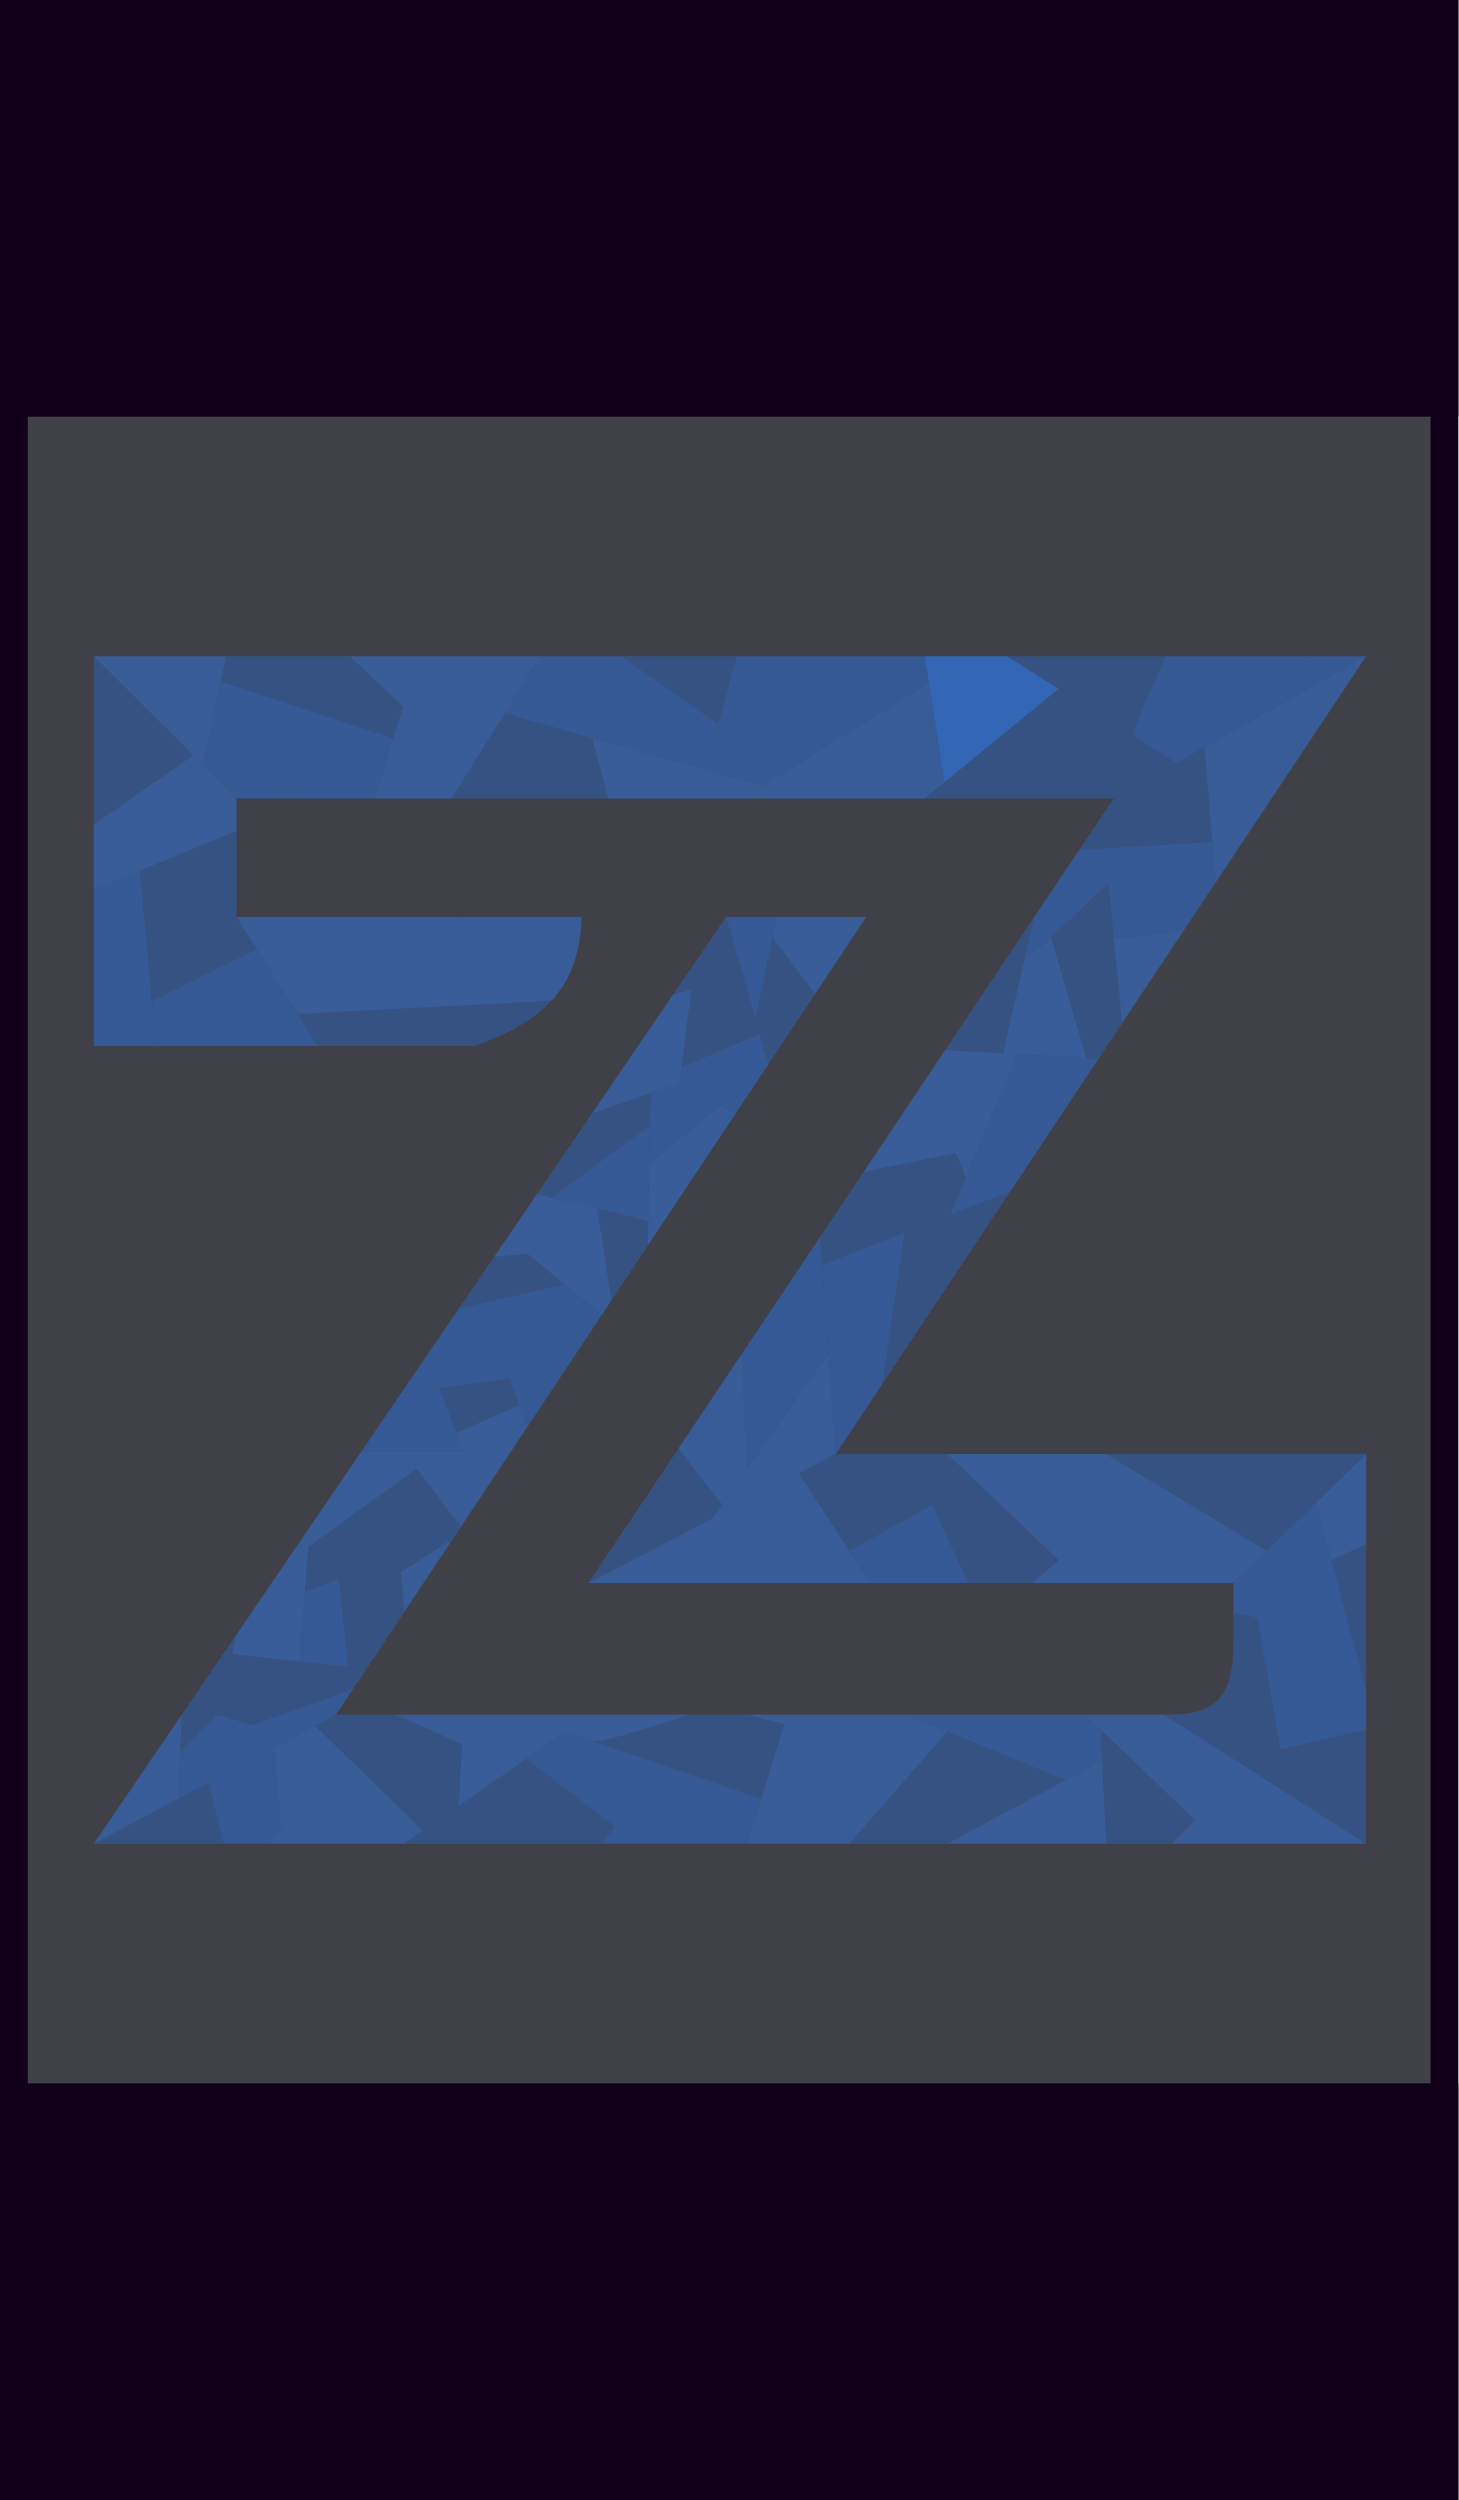
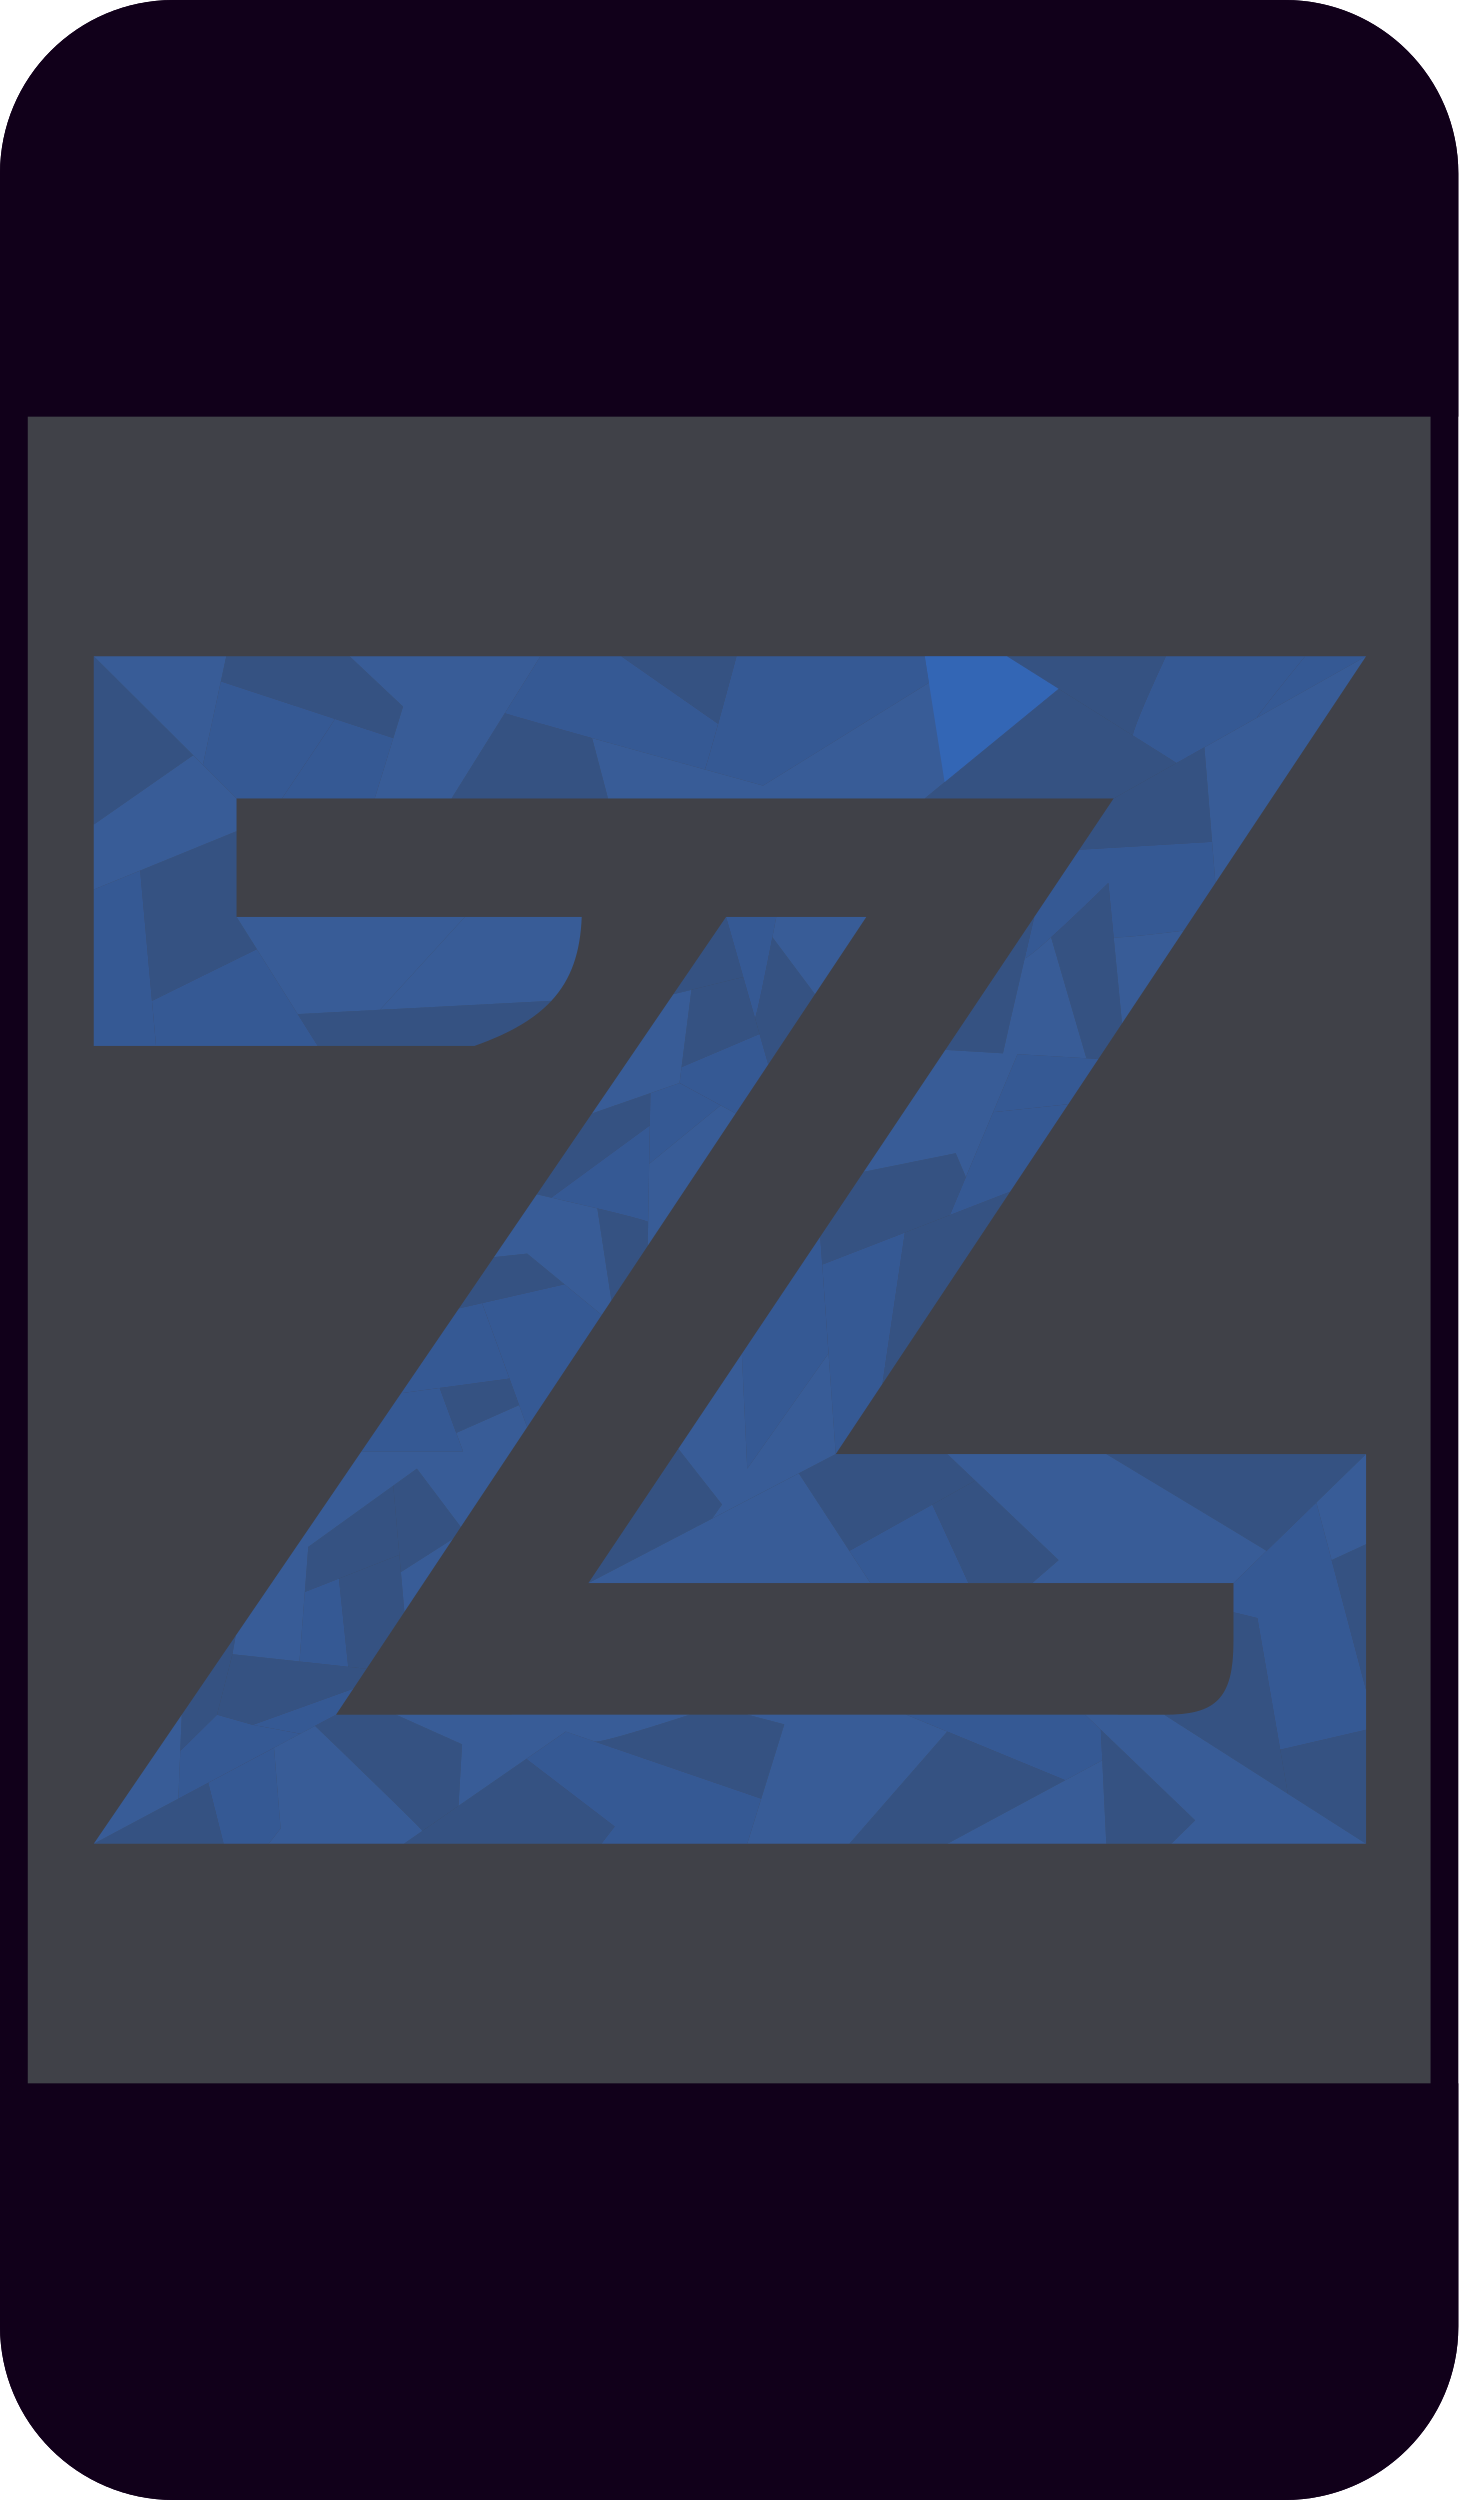
<svg xmlns="http://www.w3.org/2000/svg" width="420" height="720" viewBox="0 0 420 720" fill="none">
-   <rect width="420" height="720" fill="#11001A" />
+   <rect width="420" height="720" rx="50" fill="#11001A" />
  <rect x="8" y="8" width="404" height="704" rx="42" fill="#404148" />
  <path d="M91.507 301.231H136.634C146.736 297.654 153.91 293.496 158.791 288.241L109.446 290.819L85.734 292.058L91.507 301.231Z" fill="#2D60B3" fill-opacity="0.55" />
  <path d="M68.122 264.073V239.384L40.359 250.723L43.762 288.241L73.964 273.355L68.122 264.073Z" fill="#2D60B3" fill-opacity="0.55" />
  <path d="M55.627 217.507L27 189V237.475L55.627 217.507Z" fill="#2D60B3" fill-opacity="0.55" />
  <path d="M116.06 203.504L100.667 189H65.17L63.608 196.252L96.469 207.056L113.267 212.578L116.06 203.504Z" fill="#2D60B3" fill-opacity="0.55" />
  <path d="M170.518 212.578C156.723 208.721 146.373 205.792 145.381 205.413L135.269 221.606L130.058 229.949H175.098L170.518 212.578Z" fill="#2D60B3" fill-opacity="0.55" />
  <path d="M206.825 208.467C208.65 201.87 210.728 194.198 212.123 189H178.915L206.825 208.467Z" fill="#2D60B3" fill-opacity="0.55" />
  <path d="M289.989 189L304.875 198.368L326.25 211.819C326.555 209.137 332.739 195.489 335.792 189H289.989Z" fill="#2D60B3" fill-opacity="0.55" />
  <path d="M320.73 229.949L338.846 219.745L326.25 211.819L304.875 198.368L272.046 225.261L266.324 229.949H320.73Z" fill="#2D60B3" fill-opacity="0.55" />
  <path d="M338.846 219.745L320.73 229.949L310.837 244.728L318.234 244.285L349.077 242.438L347.554 223.734L346.862 215.23L338.846 219.745Z" fill="#2D60B3" fill-opacity="0.55" />
  <path d="M316.326 304.987L323.144 294.73L320.73 269.928L319.206 254.27C314.998 258.414 308.103 265.065 302.716 269.928L312.891 304.783L316.326 304.987Z" fill="#2D60B3" fill-opacity="0.55" />
  <path d="M272.255 302.364L288.844 303.351C289.068 302.1 292.273 288.223 295.106 276.027C296.136 271.59 297.117 267.376 297.887 264.073L272.255 302.364Z" fill="#2D60B3" fill-opacity="0.55" />
  <path d="M236.228 356.183L236.8 364.199L260.598 354.967L273.576 349.933L278.167 339.007L275.238 332.136L248.748 337.48L236.228 356.183Z" fill="#2D60B3" fill-opacity="0.55" />
  <path d="M290.92 343.205L273.576 349.933L260.598 354.967L255.659 388.246L254.129 398.551L290.92 343.205Z" fill="#2D60B3" fill-opacity="0.55" />
  <path d="M169.459 455.927L205.074 437.348L207.924 433.306L195.347 417.254L169.459 455.927Z" fill="#2D60B3" fill-opacity="0.55" />
-   <path d="M240.689 418.769L230.063 424.313L244.623 446.645L268.501 433.306L280.837 426.415L272.813 418.769H240.689Z" fill="#2D60B3" fill-opacity="0.55" />
+   <path d="M240.689 418.769L230.062 424.313L244.623 446.645L268.501 433.306L280.837 426.415L272.812 418.769H240.689Z" fill="#2D60B3" fill-opacity="0.55" />
  <path d="M297.241 455.927L304.872 449.317L280.837 426.415L268.501 433.306L278.92 455.927H297.241Z" fill="#2D60B3" fill-opacity="0.55" />
  <path d="M393.429 418.769H318.616C322.186 420.918 326.618 423.587 331.312 426.415C346.357 435.48 364.096 446.18 364.782 446.645L379.105 432.707L393.429 418.769Z" fill="#2D60B3" fill-opacity="0.55" />
  <path d="M393.429 486.723V444.737L383.51 449.317L389.72 472.739L393.429 486.723Z" fill="#2D60B3" fill-opacity="0.55" />
  <path d="M355.244 472.739C355.244 489.385 350.016 493.888 335.3 493.843L359.458 509.285L370.908 516.604L368.704 503.9L362.129 466.012L355.244 464.333V472.739Z" fill="#2D60B3" fill-opacity="0.55" />
  <path d="M370.908 516.604L393.429 531V498.174L368.704 503.9L370.908 516.604Z" fill="#2D60B3" fill-opacity="0.55" />
  <path d="M337.319 531L344.19 524.261L317.034 498.174L317.457 506.953L318.616 531H337.319Z" fill="#2D60B3" fill-opacity="0.55" />
-   <path d="M272.813 531L306.783 512.702L272.813 498.7L254.129 520.108L244.623 531H272.813Z" fill="#2D60B3" fill-opacity="0.55" />
+   <path d="M272.812 531L306.783 512.702L272.812 498.7L254.129 520.108L244.623 531H272.812Z" fill="#2D60B3" fill-opacity="0.55" />
  <path d="M225.864 496.627L215.206 493.825L198.659 493.827C190.169 496.624 172.808 502.088 171.281 501.564L189.984 507.984L219.23 518.022L225.864 496.627Z" fill="#2D60B3" fill-opacity="0.55" />
  <path d="M116.317 531H173.19C174.281 529.597 175.602 527.887 177.018 526.038L151.576 506.571L132.038 520.108L121.661 527.298L116.317 531Z" fill="#2D60B3" fill-opacity="0.55" />
  <path d="M132.038 520.108L133.071 502.373L114.027 493.839C103.224 493.841 96.761 493.843 96.761 493.843L90.743 497.048C92.885 499.108 95.481 501.609 98.247 504.281C108.63 514.309 121.42 526.743 121.661 527.298L132.038 520.108Z" fill="#2D60B3" fill-opacity="0.55" />
  <path d="M51.365 518.022L27 531H64.406L59.964 513.442L51.365 518.022Z" fill="#2D60B3" fill-opacity="0.55" />
  <path d="M52.351 493.843C52.236 496.609 52.077 500.46 51.92 504.281L62.498 493.843L66.938 476.417L67.885 471.074L52.351 493.843Z" fill="#2D60B3" fill-opacity="0.55" />
  <path d="M72.804 496.762L101.747 486.342L105.553 480.616L100.286 480.043L86.246 478.517L66.938 476.417L62.498 493.843L72.804 496.762Z" fill="#2D60B3" fill-opacity="0.55" />
  <path d="M105.553 480.616L116.464 464.203L115.455 452.752L115.018 447.79L97.614 454.623L100.286 480.043L105.553 480.616Z" fill="#2D60B3" fill-opacity="0.55" />
  <path d="M113.263 427.872L88.797 445.5L87.794 458.478L97.614 454.623L115.018 447.79L113.263 427.872Z" fill="#2D60B3" fill-opacity="0.55" />
  <path d="M132.703 439.775L120.054 422.98L113.263 427.872L115.018 447.79L115.455 452.752L130.44 443.179L132.703 439.775Z" fill="#2D60B3" fill-opacity="0.55" />
  <path d="M146.731 397.025L126.623 399.731L131.392 412.674L149.503 404.658L146.731 397.025Z" fill="#2D60B3" fill-opacity="0.55" />
  <path d="M151.815 361.049L142.272 362.043L132.208 376.795L138.837 375.283L162.557 369.876L151.815 361.049Z" fill="#2D60B3" fill-opacity="0.55" />
  <path d="M186.549 358.773L186.667 351.984C186.673 351.64 179.885 349.906 172.045 348.025L173.687 358.773L176.091 374.504L186.549 358.773Z" fill="#2D60B3" fill-opacity="0.55" />
-   <path d="M187.313 314.829L170.489 320.685L154.603 343.969C155.867 344.255 157.281 344.576 158.791 344.922L187.151 324.121L187.313 314.829Z" fill="#2D60B3" fill-opacity="0.55" />
+   <path d="M187.312 314.829L170.489 320.685L154.603 343.969C155.867 344.255 157.281 344.576 158.791 344.922L187.151 324.121L187.312 314.829Z" fill="#2D60B3" fill-opacity="0.55" />
  <path d="M217.438 293.203L214.056 281.371L199.145 285.046L196.296 307.326L218.747 297.783L217.438 293.203Z" fill="#2D60B3" fill-opacity="0.55" />
-   <path d="M222.445 269.92C220.546 279.654 217.957 292.453 217.438 293.203L218.747 297.783L221.256 306.563L234.704 286.333L222.445 269.92Z" fill="#2D60B3" fill-opacity="0.55" />
+   <path d="M222.445 269.92C220.546 279.654 217.957 292.453 217.438 293.203L218.747 297.783L221.256 306.562L234.704 286.333L222.445 269.92Z" fill="#2D60B3" fill-opacity="0.55" />
  <path d="M214.056 281.371L209.113 264.073L193.926 286.333L199.145 285.046L214.056 281.371Z" fill="#2D60B3" fill-opacity="0.55" />
  <path d="M27 256.179V301.231H44.94L43.762 288.241L40.359 250.723L27 256.179Z" fill="#3066BE" fill-opacity="0.65" />
  <path d="M107.92 229.949L113.267 212.578L96.469 207.056C95.858 208.184 86.036 222.788 81.201 229.949H107.92Z" fill="#3066BE" fill-opacity="0.65" />
  <path d="M44.94 301.231H91.507L85.734 292.058L73.964 273.355L43.762 288.241L44.94 301.231Z" fill="#3066BE" fill-opacity="0.65" />
  <path d="M58.431 220.299L68.122 229.949H81.201C86.036 222.788 95.858 208.184 96.469 207.056L63.608 196.252L58.431 220.299Z" fill="#3066BE" fill-opacity="0.65" />
  <path d="M267.528 196.634L266.324 189H212.123C210.728 194.198 208.65 201.87 206.825 208.467C204.821 215.706 203.122 221.65 202.962 221.606C208.761 223.214 214.459 224.792 219.757 226.257L267.528 196.634Z" fill="#3066BE" fill-opacity="0.65" />
  <path fill-rule="evenodd" clip-rule="evenodd" d="M375.871 189H335.792C332.739 195.489 326.555 209.137 326.25 211.819L338.846 219.745L346.862 215.23L362.129 206.63C361.213 207.146 370.908 195.092 375.871 189ZM289.989 189L304.875 198.368L272.046 225.261L267.528 196.634L266.324 189H289.989ZM202.962 221.606C191.82 218.516 180.302 215.314 170.518 212.578C156.723 208.721 146.373 205.792 145.381 205.413L155.632 189H178.915L206.825 208.467C204.821 215.706 203.122 221.65 202.962 221.606Z" fill="#3066BE" fill-opacity="0.65" />
  <path d="M362.129 206.63L393.429 189H375.871C370.908 195.092 361.213 207.146 362.129 206.63Z" fill="#3066BE" fill-opacity="0.65" />
  <path d="M293.042 303.601L286.025 320.304L307.667 318.013L316.326 304.987L312.891 304.783L293.042 303.601Z" fill="#3066BE" fill-opacity="0.65" />
  <path d="M236.8 364.199L236.228 356.183L213.65 389.913L215.206 422.98L238.622 389.772L237.453 373.359L236.8 364.199Z" fill="#3066BE" fill-opacity="0.65" />
  <path fill-rule="evenodd" clip-rule="evenodd" d="M240.689 418.769L254.129 398.551L255.659 388.246L260.598 354.967L236.8 364.199L237.453 373.359L238.622 389.772L240.689 418.769ZM273.576 349.933L290.92 343.205L307.667 318.013L286.025 320.304L278.167 339.007L273.576 349.933ZM295.106 276.027C296.013 275.778 299.007 273.277 302.716 269.928C308.103 265.065 314.998 258.414 319.206 254.27L320.73 269.928C322.662 270.227 334.985 268.775 340.906 268.011L350.04 254.27L349.077 242.438L318.234 244.285L310.837 244.728L297.887 264.073C297.117 267.376 296.136 271.59 295.106 276.027Z" fill="#3066BE" fill-opacity="0.65" />
  <path fill-rule="evenodd" clip-rule="evenodd" d="M355.244 455.927L364.782 446.645L379.105 432.707L383.51 449.317L389.72 472.739L393.429 486.723V498.174L368.704 503.9L362.129 466.012L355.244 464.333V455.927ZM250.674 455.927H278.92L268.501 433.306L244.623 446.645L250.674 455.927Z" fill="#3066BE" fill-opacity="0.65" />
-   <path d="M317.034 498.174L312.509 493.827C299.108 493.823 281.017 493.822 260.98 493.822L272.813 498.7L306.783 512.702L317.457 506.953L317.034 498.174Z" fill="#3066BE" fill-opacity="0.65" />
+   <path d="M317.034 498.174L312.509 493.827C299.108 493.823 281.017 493.822 260.98 493.822L272.812 498.7L306.783 512.702L317.457 506.953L317.034 498.174Z" fill="#3066BE" fill-opacity="0.65" />
  <path fill-rule="evenodd" clip-rule="evenodd" d="M77.384 531H64.406L59.964 513.442L78.911 503.35L80.819 526.601L77.384 531ZM177.018 526.038L151.576 506.571L162.938 498.7L171.281 501.564L189.984 507.984L219.23 518.022L215.206 531H203.344H173.19C174.281 529.597 175.602 527.887 177.018 526.038Z" fill="#3066BE" fill-opacity="0.65" />
  <path d="M51.92 504.281C51.656 510.714 51.397 517.065 51.365 518.022L59.964 513.442L78.911 503.35L86.479 499.319L72.804 496.762L62.498 493.843L51.92 504.281Z" fill="#3066BE" fill-opacity="0.65" />
  <path d="M138.837 375.283L132.208 376.795L115.541 401.223L126.623 399.731L146.731 397.025L138.837 375.283Z" fill="#3066BE" fill-opacity="0.65" />
-   <path fill-rule="evenodd" clip-rule="evenodd" d="M196.296 307.326L218.747 297.783L221.256 306.563L211.868 320.685L207.542 318.335L195.71 311.906L196.296 307.326ZM186.959 335.19L187.151 324.121L158.791 344.922C162.855 345.854 167.617 346.963 172.045 348.025C179.885 349.906 186.673 351.64 186.667 351.984L186.959 335.19ZM162.557 369.876L138.837 375.283L146.731 397.025L149.503 404.658L151.815 411.024L173.3 378.703L162.557 369.876ZM131.392 412.674L133.362 418.018H116.317H104.083L115.541 401.223L126.623 399.731L131.392 412.674ZM86.246 478.517L87.794 458.478L97.614 454.623L100.286 480.043L86.246 478.517ZM72.804 496.762L101.747 486.342L96.761 493.843L90.743 497.048L86.479 499.319L72.804 496.762Z" fill="#3066BE" fill-opacity="0.65" />
-   <path d="M195.71 311.906L187.313 314.829L187.151 324.121L186.959 335.19L207.542 318.335L195.71 311.906Z" fill="#3066BE" fill-opacity="0.65" />
+   <path fill-rule="evenodd" clip-rule="evenodd" d="M196.296 307.326L218.747 297.783L221.256 306.562L211.868 320.685L207.542 318.335L195.71 311.906L196.296 307.326ZM186.959 335.19L187.151 324.121L158.791 344.922C162.855 345.854 167.617 346.963 172.045 348.025C179.885 349.906 186.673 351.64 186.667 351.984L186.959 335.19ZM162.557 369.876L138.837 375.283L146.731 397.025L149.503 404.658L151.815 411.024L173.3 378.703L162.557 369.876ZM131.392 412.674L133.362 418.018H116.317H104.083L115.541 401.223L126.623 399.731L131.392 412.674ZM86.246 478.517L87.794 458.478L97.614 454.623L100.286 480.043L86.246 478.517ZM72.804 496.762L101.747 486.342L96.761 493.843L90.743 497.048L86.479 499.319L72.804 496.762Z" fill="#3066BE" fill-opacity="0.65" />
+   <path d="M195.71 311.906L187.312 314.829L187.151 324.121L186.959 335.19L207.542 318.335L195.71 311.906Z" fill="#3066BE" fill-opacity="0.65" />
  <path d="M223.574 264.073H209.113L214.056 281.371L217.438 293.203C217.957 292.453 220.546 279.654 222.445 269.92C222.865 267.766 223.251 265.763 223.574 264.073Z" fill="#3066BE" fill-opacity="0.65" />
  <path d="M68.122 264.073L73.964 273.355L85.734 292.058L109.446 290.819L133.875 264.073H68.122Z" fill="#336ECC" fill-opacity="0.6" />
  <path d="M158.791 288.241C164.575 282.013 167.139 274.243 167.538 264.073H133.875L109.446 290.819L158.791 288.241Z" fill="#336ECC" fill-opacity="0.6" />
  <path d="M68.122 239.384V229.949L58.431 220.299L55.627 217.507L27 237.475V256.179L40.359 250.723L68.122 239.384Z" fill="#336ECC" fill-opacity="0.6" />
  <path d="M27 189L55.627 217.507L58.431 220.299L63.608 196.252L65.17 189H27Z" fill="#336ECC" fill-opacity="0.6" />
  <path fill-rule="evenodd" clip-rule="evenodd" d="M289.989 189L304.875 198.368L272.046 225.261L266.324 229.949H233.116H175.098L170.518 212.578C180.302 215.314 191.82 218.516 202.962 221.606C208.761 223.214 214.459 224.792 219.757 226.257L267.528 196.634L266.324 189H289.989ZM155.632 189L145.381 205.413L135.269 221.606L130.058 229.949H107.92L113.267 212.578L116.06 203.504L100.667 189H155.632Z" fill="#336ECC" fill-opacity="0.6" />
-   <path fill-rule="evenodd" clip-rule="evenodd" d="M240.689 418.769L230.063 424.313L205.074 437.348L207.924 433.306L195.347 417.254L213.65 389.913L215.206 422.98L238.622 389.772L240.689 418.769ZM278.167 339.007L286.025 320.304L293.042 303.601L312.891 304.783L302.716 269.928C299.007 273.277 296.013 275.778 295.106 276.027C292.273 288.223 289.068 302.1 288.844 303.351L272.255 302.364L266.324 311.225L248.748 337.48L275.238 332.136L278.167 339.007ZM320.73 269.928L323.144 294.73L340.906 268.011C334.985 268.775 322.662 270.227 320.73 269.928ZM350.04 254.27L370.339 223.734L393.429 189L362.129 206.63L346.862 215.23L347.554 223.734L349.077 242.438L350.04 254.27Z" fill="#336ECC" fill-opacity="0.6" />
-   <path fill-rule="evenodd" clip-rule="evenodd" d="M272.813 418.769H318.616C322.186 420.918 326.618 423.587 331.312 426.415C346.357 435.48 364.096 446.18 364.782 446.645L355.244 455.927H297.241L304.872 449.317L280.837 426.415L272.813 418.769ZM383.51 449.317L379.105 432.707L393.429 418.769V444.737L383.51 449.317ZM230.063 424.313L244.623 446.645L250.674 455.927H169.459L205.074 437.348L230.063 424.313Z" fill="#336ECC" fill-opacity="0.6" />
-   <path fill-rule="evenodd" clip-rule="evenodd" d="M116.317 531H77.384L80.819 526.601L78.911 503.35L86.479 499.319L90.743 497.048C92.885 499.108 95.481 501.609 98.247 504.281C108.63 514.309 121.42 526.743 121.661 527.298L116.317 531ZM133.071 502.373L114.027 493.839C123.011 493.838 134.997 493.836 148.761 493.833C163.801 493.831 180.965 493.829 198.659 493.827C190.169 496.624 172.808 502.088 171.281 501.564L162.938 498.7L151.576 506.571L132.038 520.108L133.071 502.373ZM215.206 531L219.23 518.022L225.864 496.627L215.206 493.825C225.09 493.824 234.986 493.823 244.623 493.823C250.178 493.823 255.648 493.822 260.98 493.822L272.813 498.7L254.129 520.108L244.623 531H215.206ZM317.034 498.174L312.509 493.827C324.581 493.83 332.847 493.835 335.3 493.843L359.458 509.285L370.908 516.604L393.429 531H337.319L344.19 524.261L317.034 498.174ZM306.783 512.702L317.457 506.953L318.616 531H272.813L306.783 512.702Z" fill="#336ECC" fill-opacity="0.6" />
-   <path fill-rule="evenodd" clip-rule="evenodd" d="M223.574 264.073C223.251 265.763 222.865 267.766 222.445 269.92L234.704 286.333L249.501 264.073H223.574ZM196.296 307.326L199.145 285.046L193.926 286.333L170.489 320.685L187.313 314.829L195.71 311.906L196.296 307.326ZM186.549 358.773L211.868 320.685L207.542 318.335L186.959 335.19L186.667 351.984L186.549 358.773ZM154.603 343.969C155.867 344.255 157.281 344.576 158.791 344.922C162.855 345.854 167.617 346.963 172.045 348.025L173.687 358.773L176.091 374.504L173.3 378.703L162.557 369.876L151.815 361.049L142.272 362.043L154.603 343.969ZM151.815 411.024L149.503 404.658L131.392 412.674L133.362 418.018H116.317H104.083L89.239 439.775L67.885 471.074L66.938 476.417L86.246 478.517L87.794 458.478L88.797 445.5L113.263 427.872L120.054 422.98L132.703 439.775L138.285 431.377L151.815 411.024ZM116.464 464.203L130.44 443.179L115.455 452.752L116.464 464.203ZM52.351 493.843C52.236 496.609 52.077 500.46 51.92 504.281C51.656 510.714 51.397 517.065 51.365 518.022L27 531L52.351 493.843Z" fill="#336ECC" fill-opacity="0.6" />
-   <rect width="420" height="120" fill="#11001A" />
-   <rect y="600" width="420" height="120" fill="#11001A" />
+   <path fill-rule="evenodd" clip-rule="evenodd" d="M240.689 418.769L230.062 424.313L205.074 437.348L207.924 433.306L195.347 417.254L213.65 389.913L215.206 422.98L238.622 389.772L240.689 418.769ZM278.167 339.007L286.025 320.304L293.042 303.601L312.891 304.783L302.716 269.928C299.007 273.277 296.013 275.778 295.106 276.027C292.273 288.223 289.068 302.1 288.844 303.351L272.255 302.364L266.324 311.225L248.748 337.48L275.238 332.136L278.167 339.007ZM320.73 269.928L323.144 294.73L340.906 268.011C334.985 268.775 322.662 270.227 320.73 269.928ZM350.04 254.27L370.339 223.734L393.429 189L362.129 206.63L346.862 215.23L347.554 223.734L349.077 242.438L350.04 254.27Z" fill="#336ECC" fill-opacity="0.6" />
+   <path fill-rule="evenodd" clip-rule="evenodd" d="M272.812 418.769H318.616C322.186 420.918 326.618 423.587 331.312 426.415C346.357 435.48 364.096 446.18 364.782 446.645L355.244 455.927H297.241L304.872 449.317L280.837 426.415L272.812 418.769ZM383.51 449.317L379.105 432.707L393.429 418.769V444.737L383.51 449.317ZM230.062 424.313L244.623 446.645L250.674 455.927H169.459L205.074 437.348L230.062 424.313Z" fill="#336ECC" fill-opacity="0.6" />
+   <path fill-rule="evenodd" clip-rule="evenodd" d="M116.317 531H77.384L80.819 526.601L78.911 503.35L86.479 499.319L90.743 497.048C92.885 499.108 95.481 501.609 98.247 504.281C108.63 514.309 121.42 526.743 121.661 527.298L116.317 531ZM133.071 502.373L114.027 493.839C123.011 493.838 134.997 493.836 148.761 493.833C163.801 493.831 180.965 493.829 198.659 493.827C190.169 496.624 172.808 502.088 171.281 501.564L162.938 498.7L151.576 506.571L132.038 520.108L133.071 502.373ZM215.206 531L219.23 518.022L225.864 496.627L215.206 493.825C225.09 493.824 234.986 493.823 244.623 493.823C250.178 493.823 255.648 493.822 260.98 493.822L272.812 498.7L254.129 520.108L244.623 531H215.206ZM317.034 498.174L312.509 493.827C324.581 493.83 332.847 493.835 335.3 493.843L359.458 509.285L370.908 516.604L393.429 531H337.319L344.19 524.261L317.034 498.174ZM306.783 512.702L317.457 506.953L318.616 531H272.812L306.783 512.702Z" fill="#336ECC" fill-opacity="0.6" />
+   <path fill-rule="evenodd" clip-rule="evenodd" d="M223.574 264.073C223.251 265.763 222.865 267.766 222.445 269.92L234.704 286.333L249.501 264.073H223.574ZM196.296 307.326L199.145 285.046L193.926 286.333L170.489 320.685L187.312 314.829L195.71 311.906L196.296 307.326ZM186.549 358.773L211.868 320.685L207.542 318.335L186.959 335.19L186.667 351.984L186.549 358.773ZM154.603 343.969C155.867 344.255 157.281 344.576 158.791 344.922C162.855 345.854 167.617 346.963 172.045 348.025L173.687 358.773L176.091 374.504L173.3 378.703L162.557 369.876L151.815 361.049L142.272 362.043L154.603 343.969ZM151.815 411.024L149.503 404.658L131.392 412.674L133.362 418.018H116.317H104.083L89.239 439.775L67.885 471.074L66.938 476.417L86.246 478.517L87.794 458.478L88.797 445.5L113.263 427.872L120.054 422.98L132.703 439.775L138.285 431.377L151.815 411.024ZM116.464 464.203L130.44 443.179L115.455 452.752L116.464 464.203ZM52.351 493.843C52.236 496.609 52.077 500.46 51.92 504.281C51.656 510.714 51.397 517.065 51.365 518.022L27 531L52.351 493.843Z" fill="#336ECC" fill-opacity="0.6" />
+   <path d="M0 50C0 22.386 22.386 0 50 0H370C397.614 0 420 22.386 420 50V120H0V50Z" fill="#11001A" />
+   <path d="M0 600H420V670C420 697.614 397.614 720 370 720H50C22.386 720 0 697.614 0 670V600Z" fill="#11001A" />
</svg>
